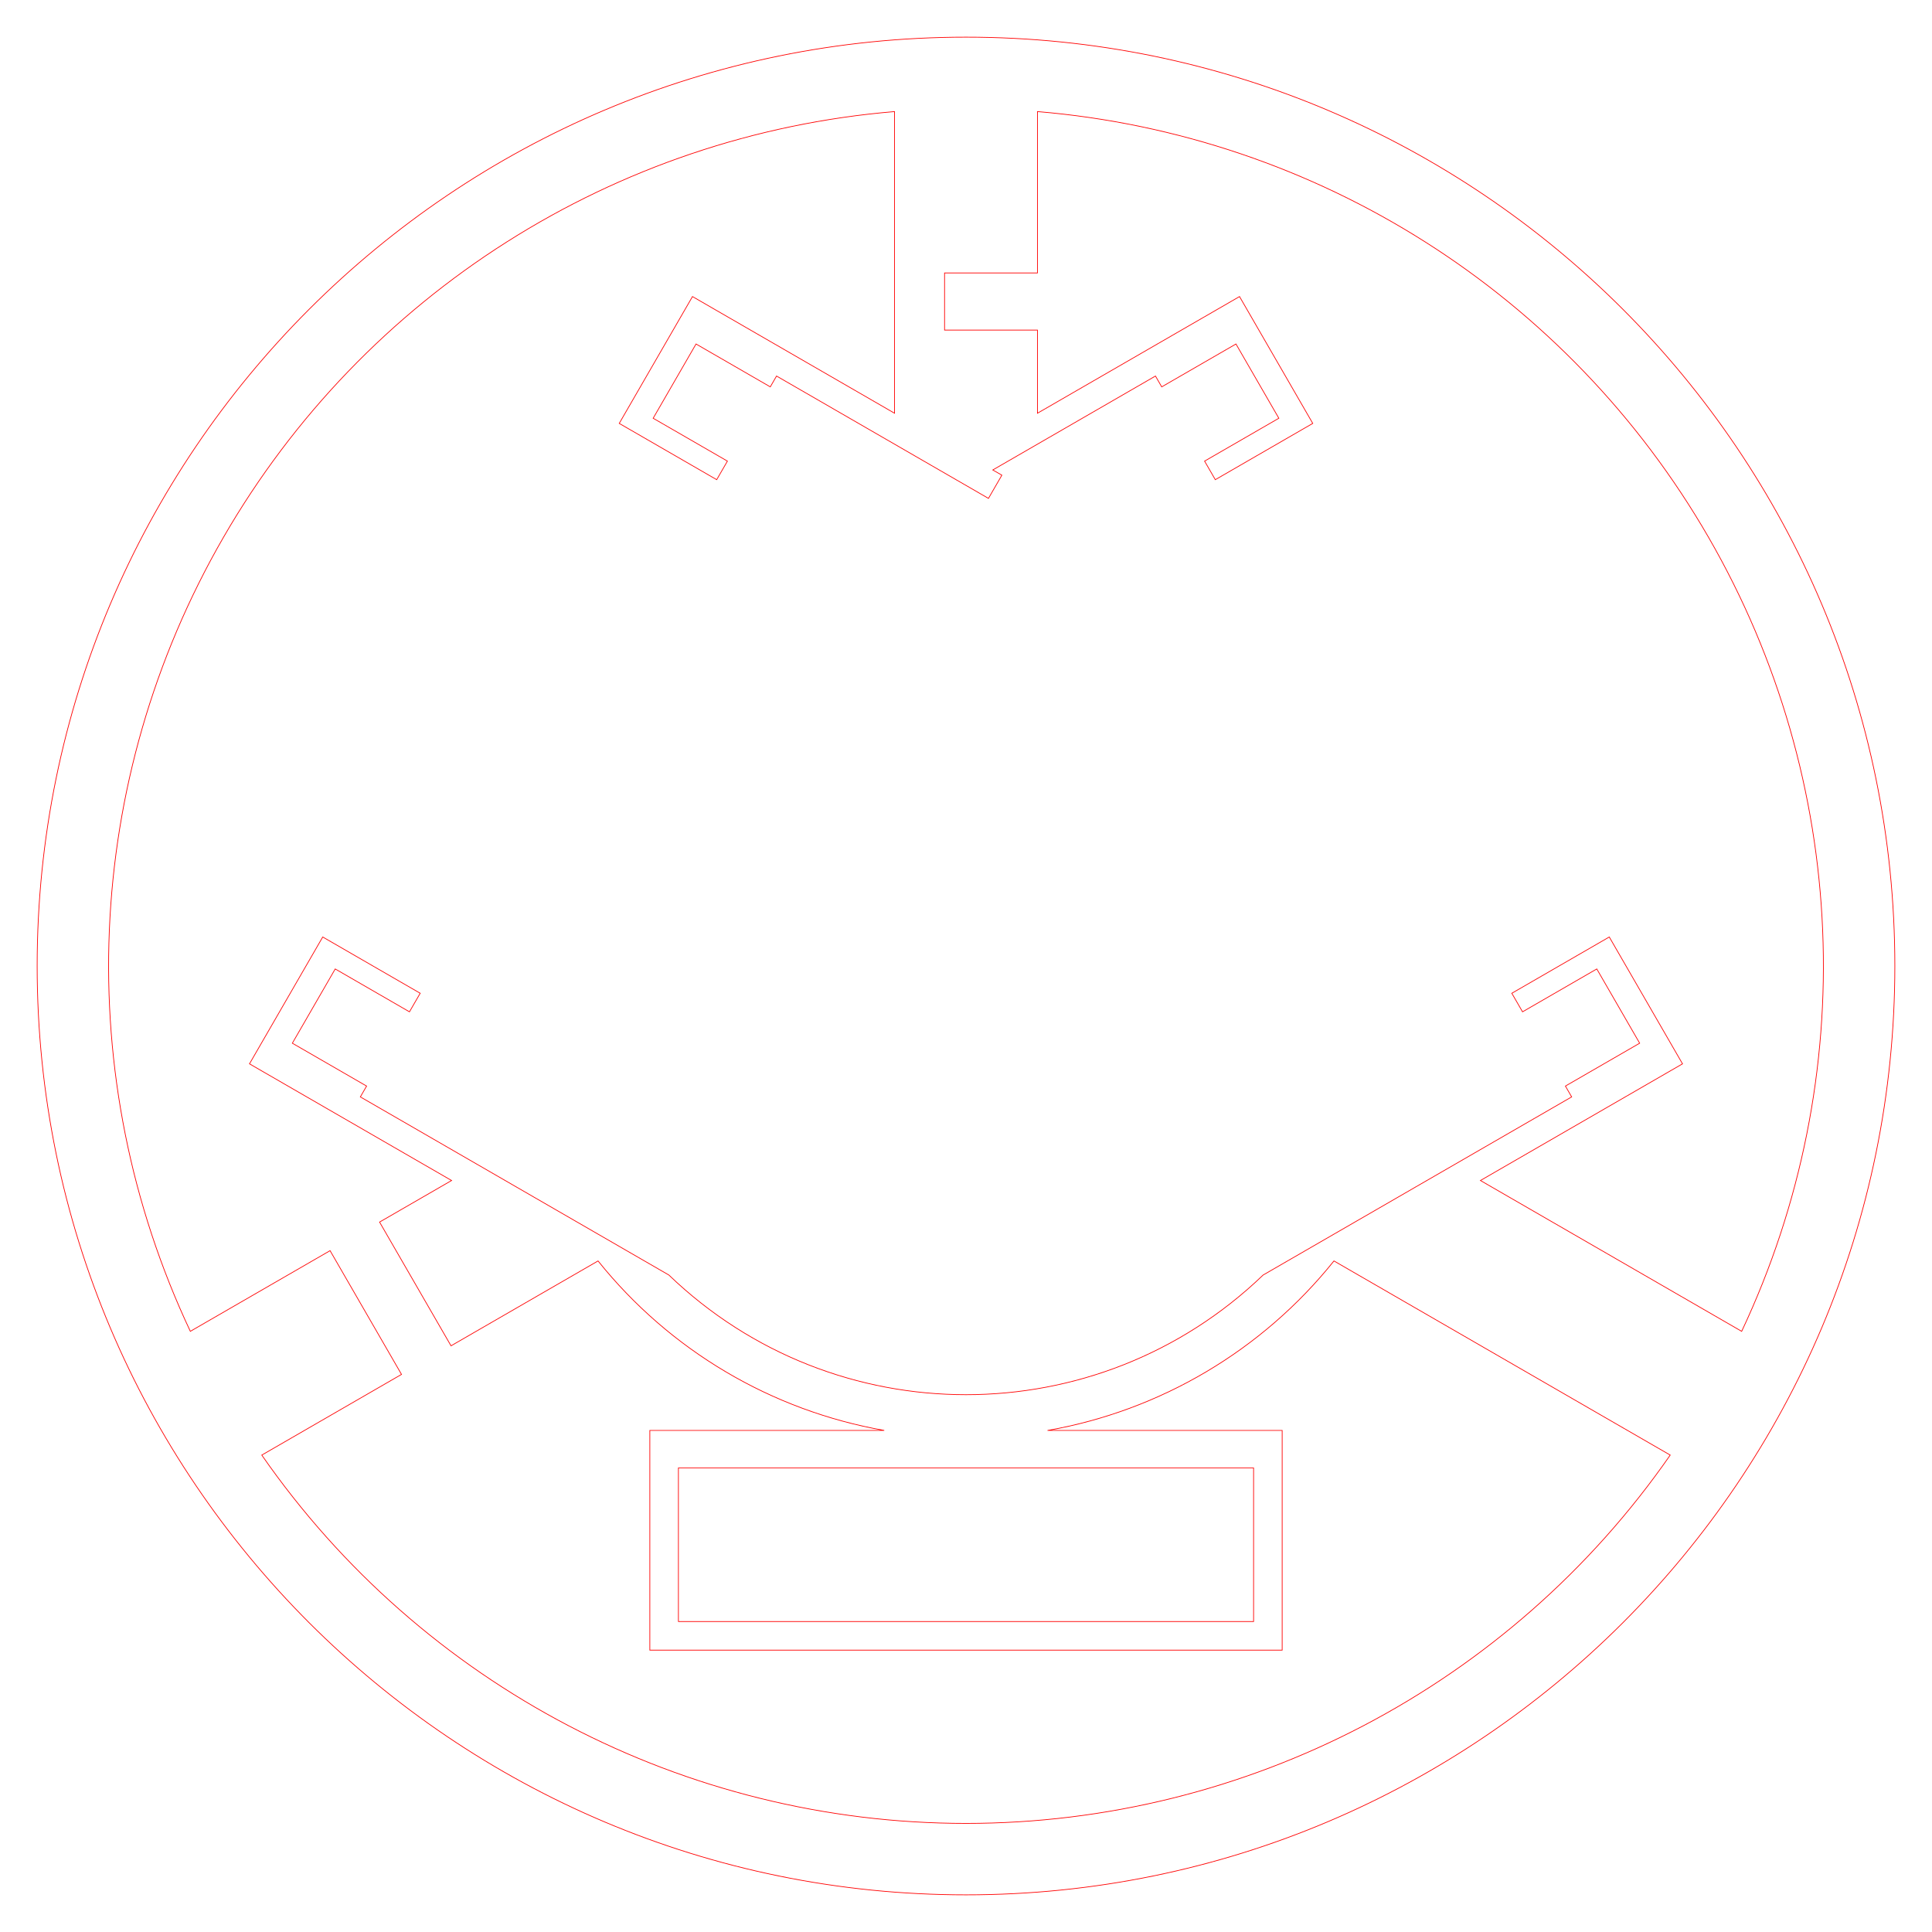
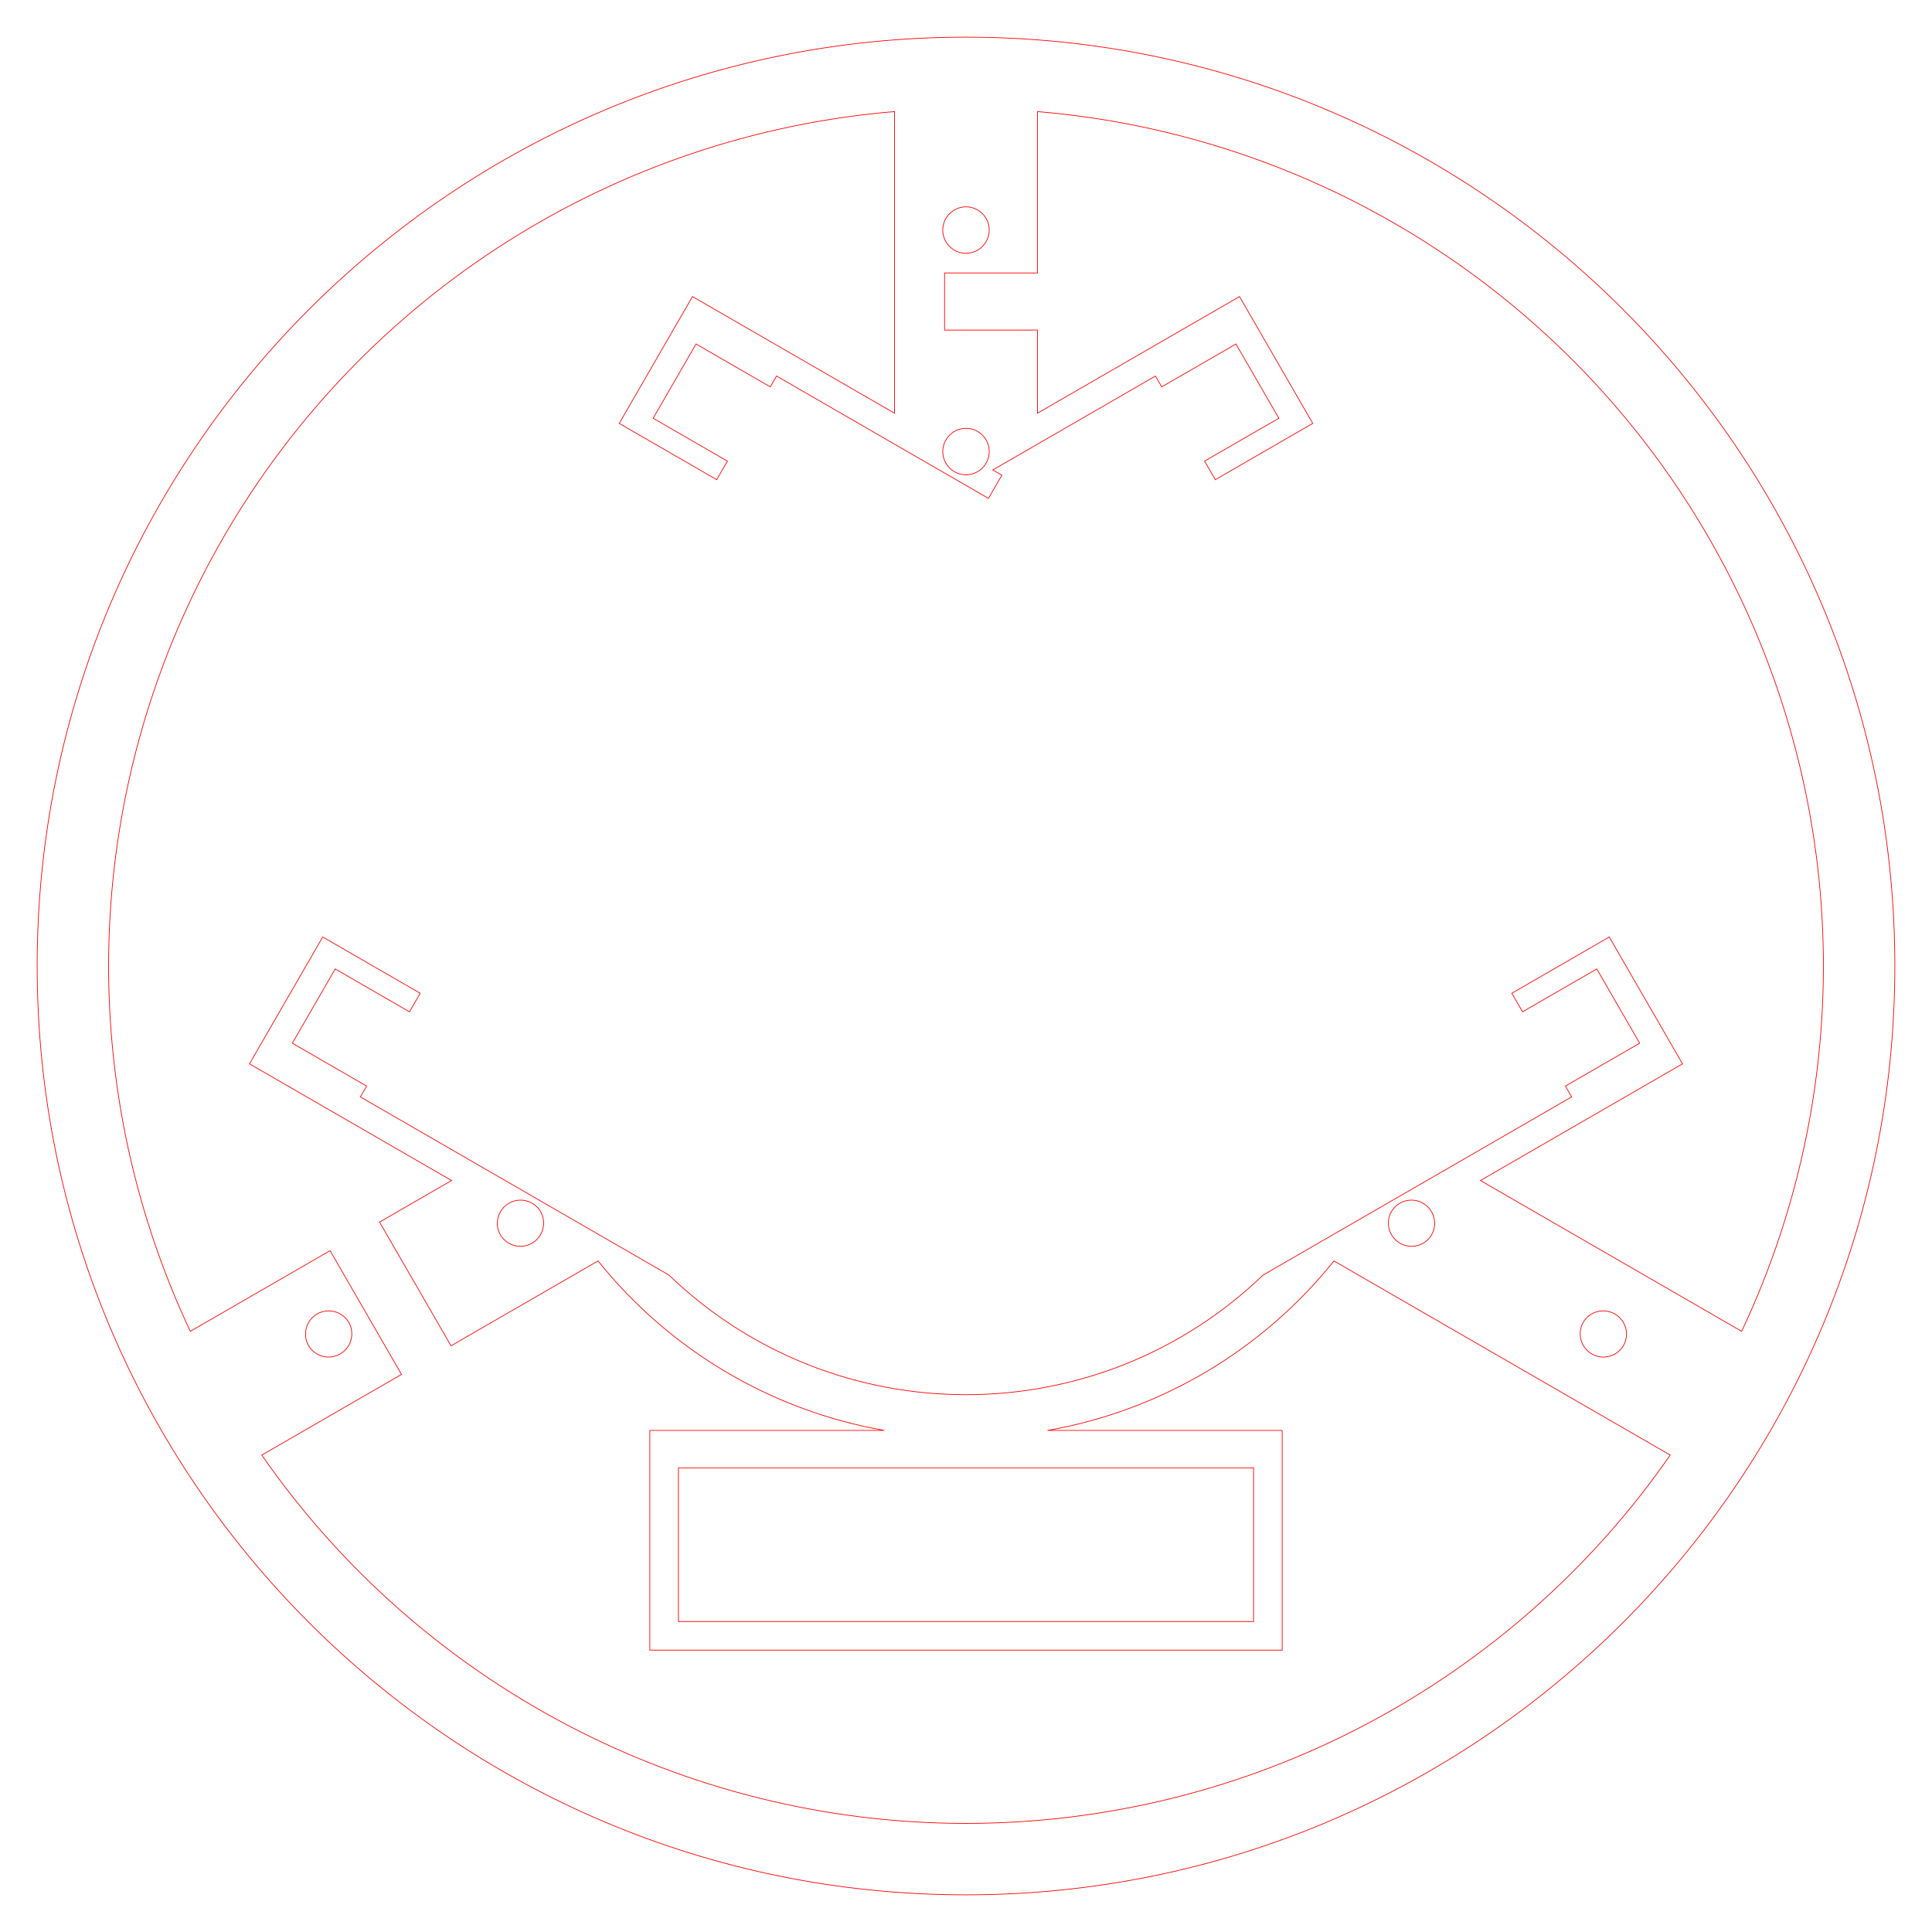
<svg xmlns="http://www.w3.org/2000/svg" width="270.4mm" height="270.4mm" viewBox="-135.2 -135.2 270.4 270.4" version="1.1">
  <g transform="scale(1,-1)" stroke-linecap="round">
    <g fill="none" stroke="#FF0000" stroke-width="0.1" id="maple_layer3_outline">
-       <path d="M 130.0,0.0 A 130.0,130.0 0.0 0,1 -130.0,0.0 A 130.0,130.0 0.0 0,1 130.0,-0.0 M -40.25,-91.75 L -40.25,-70.25 L 40.25,-70.25 L 40.25,-91.75 L -40.25,-91.75 M 11.446,-65.0 A 66.0,66.0 81.285 0,1 51.498,-41.279 L 98.562,-68.452 A 120.0,120.0 94.78 0,0 -98.562,-68.452 L -79.004,-57.16 L -89.004,-39.84 L -108.562,-51.131 A 120.0,120.0 94.78 0,0 -10.0,119.583 L -10.0,77.365 L -38.282,93.694 L -48.532,75.94 L -34.892,68.065 L -33.392,70.663 L -43.784,76.663 L -37.784,87.055 L -27.392,81.055 L -26.517,82.571 L 3.144,65.446 L 5.019,68.694 L 3.75,69.426 L 26.517,82.571 L 27.392,81.055 L 37.784,87.055 L 43.784,76.663 L 33.392,70.663 L 34.892,68.065 L 48.532,75.94 L 38.282,93.694 L 10.0,77.365 L 10.0,89.0 L -3.0,89.0 L -3.0,97.0 L 10.0,97.0 L 10.0,119.583 A 120.0,120.0 94.78 0,0 108.562,-51.131 L 72.0,-30.022 L 100.282,-13.694 L 90.032,4.06 L 76.392,-3.815 L 77.892,-6.413 L 88.284,-0.413 L 94.284,-10.805 L 83.892,-16.805 L 84.767,-18.321 L 41.583,-43.253 A 60,60 -46.128 0,0 -41.583,-43.253 L -84.767,-18.321 L -83.892,-16.805 L -94.284,-10.805 L -88.284,-0.413 L -77.892,-6.413 L -76.392,-3.815 L -90.032,4.06 L -100.282,-13.694 L -72.0,-30.022 L -82.076,-35.84 L -72.076,-53.16 L -51.498,-41.279 A 66.0,66.0 81.285 0,1 -11.446,-65.0 L -44.25,-65.0 L -44.25,-95.75 L 44.25,-95.75 L 44.25,-65.0 L 11.446,-65.0" />
+       <path d="M 130.0,0.0 A 130.0,130.0 0.0 0,1 -130.0,0.0 A 130.0,130.0 0.0 0,1 130.0,-0.0 M -92.015,-53.125 A 3.25,3.25 -150.0 0,0 -86.386,-49.875 A 3.25,3.25 -150.0 0,0 -92.015,-53.125 M -65.168,-37.625 A 3.25,3.25 -150.0 0,0 -59.539,-34.375 A 3.25,3.25 -150.0 0,0 -65.168,-37.625 M -40.25,-91.75 L -40.25,-70.25 L 40.25,-70.25 L 40.25,-91.75 L -40.25,-91.75 M 92.015,-53.125 A 3.25,3.25 -30 0,0 86.386,-49.875 A 3.25,3.25 -30 0,0 92.015,-53.125 M 65.168,-37.625 A 3.25,3.25 -30 0,0 59.539,-34.375 A 3.25,3.25 -30 0,0 65.168,-37.625 M 11.446,-65.0 A 66.0,66.0 81.285 0,1 51.498,-41.279 L 98.562,-68.452 A 120.0,120.0 94.78 0,0 -98.562,-68.452 L -79.004,-57.16 L -89.004,-39.84 L -108.562,-51.131 A 120.0,120.0 94.78 0,0 -10.0,119.583 L -10.0,77.365 L -38.282,93.694 L -48.532,75.94 L -34.892,68.065 L -33.392,70.663 L -43.784,76.663 L -37.784,87.055 L -27.392,81.055 L -26.517,82.571 L 3.144,65.446 L 5.019,68.694 L 3.75,69.426 L 26.517,82.571 L 27.392,81.055 L 37.784,87.055 L 43.784,76.663 L 33.392,70.663 L 34.892,68.065 L 48.532,75.94 L 38.282,93.694 L 10.0,77.365 L 10.0,89.0 L -3.0,89.0 L -3.0,97.0 L 10.0,97.0 L 10.0,119.583 A 120.0,120.0 94.78 0,0 108.562,-51.131 L 72.0,-30.022 L 100.282,-13.694 L 90.032,4.06 L 76.392,-3.815 L 77.892,-6.413 L 88.284,-0.413 L 94.284,-10.805 L 83.892,-16.805 L 84.767,-18.321 L 41.583,-43.253 A 60,60 -46.128 0,0 -41.583,-43.253 L -84.767,-18.321 L -83.892,-16.805 L -94.284,-10.805 L -88.284,-0.413 L -77.892,-6.413 L -76.392,-3.815 L -90.032,4.06 L -100.282,-13.694 L -72.0,-30.022 L -82.076,-35.84 L -72.076,-53.16 L -51.498,-41.279 A 66.0,66.0 81.285 0,1 -11.446,-65.0 L -44.25,-65.0 L -44.25,-95.75 L 44.25,-95.75 L 44.25,-65.0 L 11.446,-65.0 M 0.0,75.25 A 3.25,3.25 90 0,0 0.0,68.75 A 3.25,3.25 90 0,0 0.0,75.25 M 0.0,106.25 A 3.25,3.25 90 0,0 0.0,99.75 A 3.25,3.25 90 0,0 0.0,106.25" />
    </g>
  </g>
</svg>
